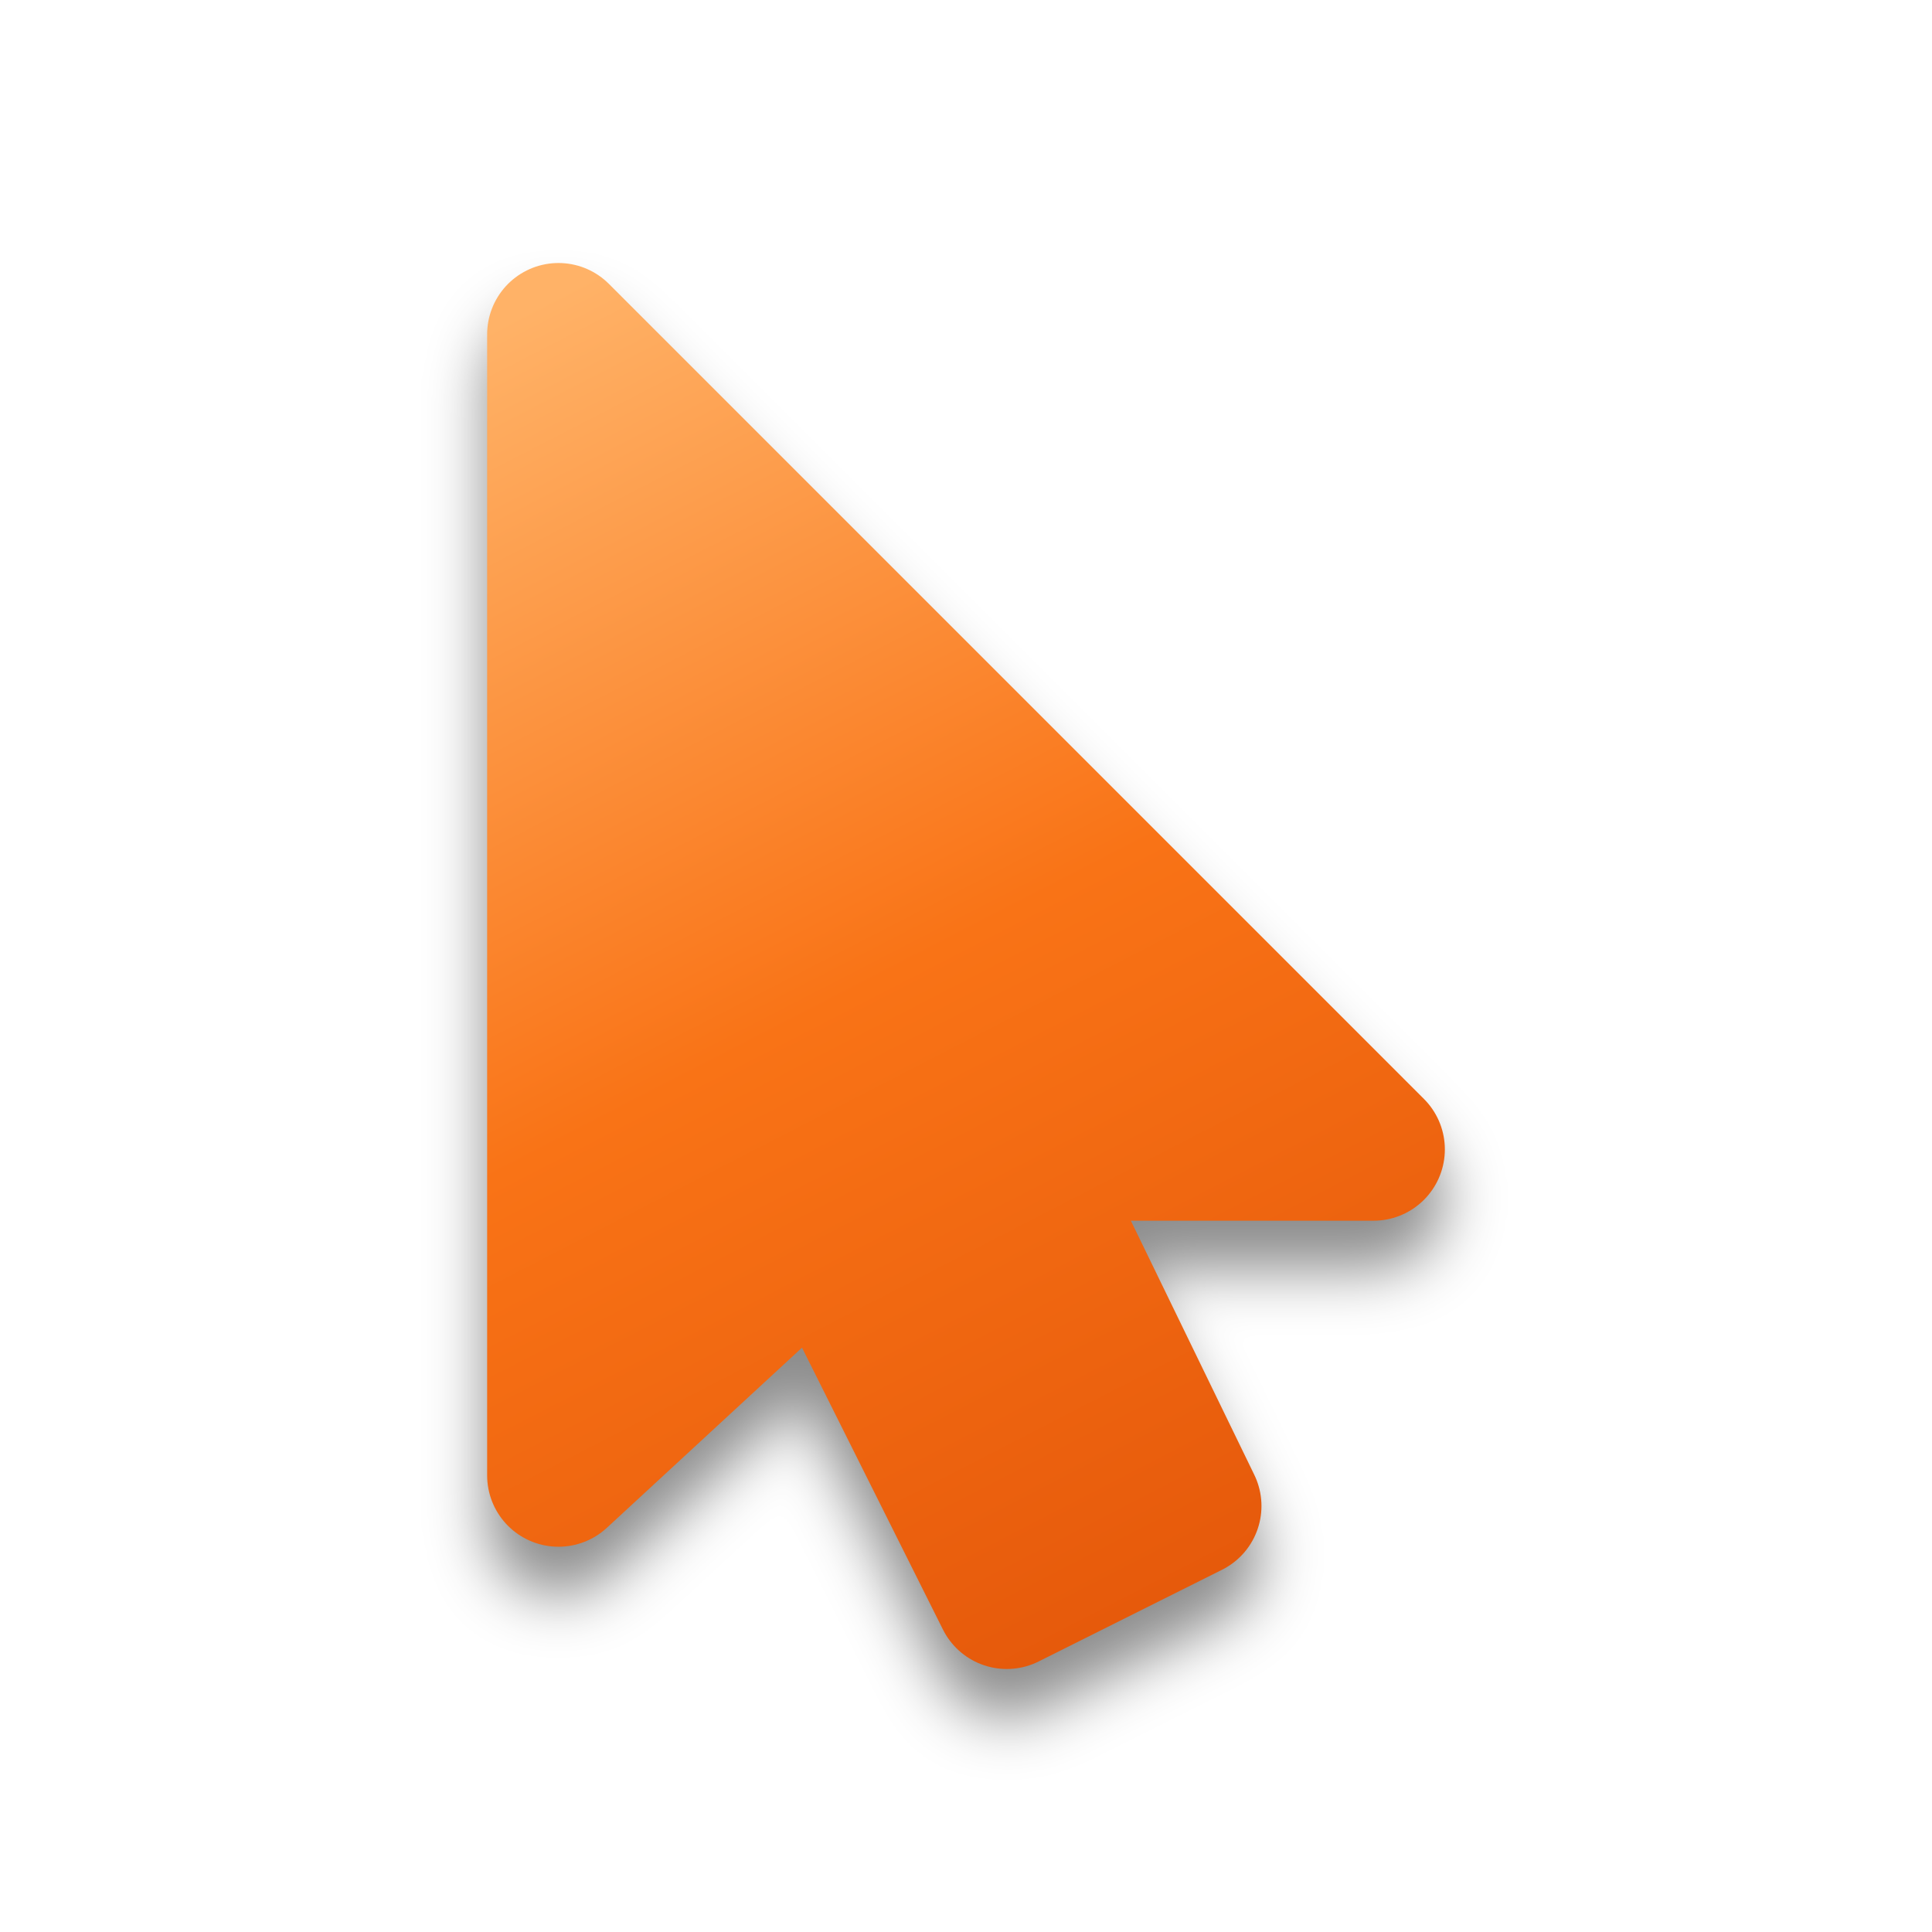
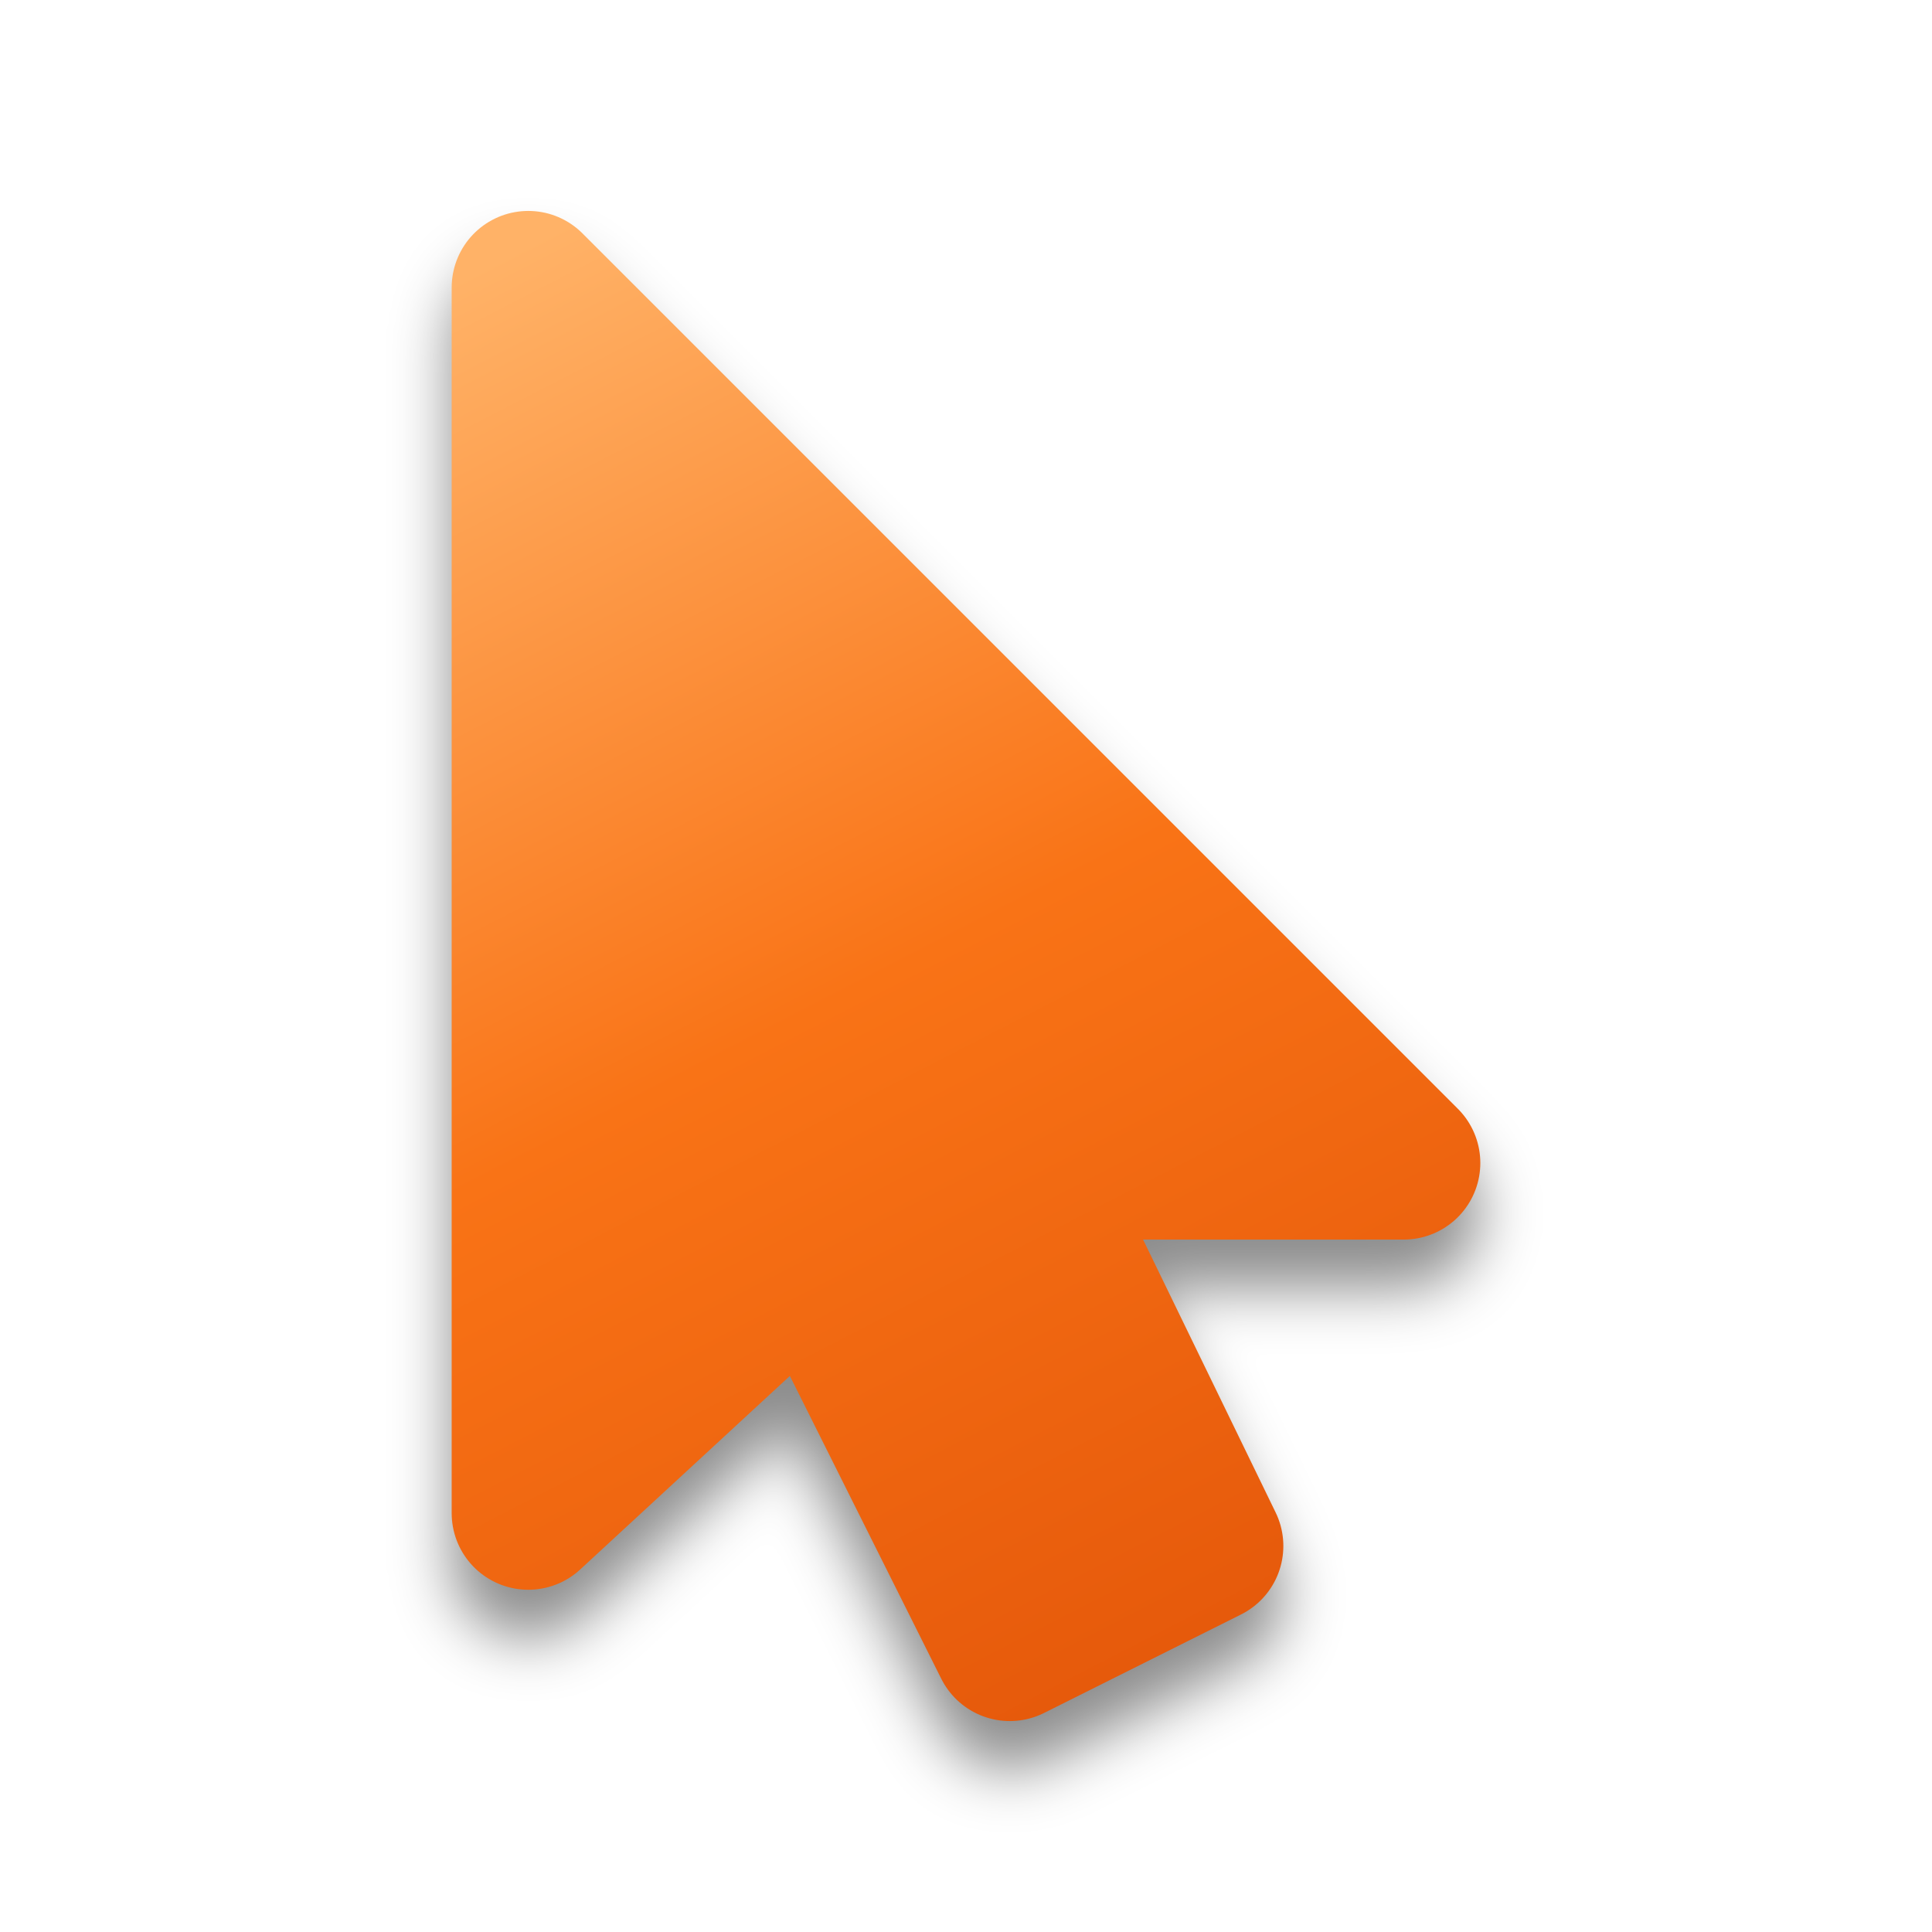
<svg xmlns="http://www.w3.org/2000/svg" width="1024" height="1024" viewBox="0 0 1024 1024" role="img">
  <defs>
    <path id="arrow" d="M12,10 L12,122 L38,98 L56,134 L74,125 L57,90 L92,90 Z" stroke-width="14" stroke-linejoin="round" />
    <linearGradient id="fill" gradientUnits="userSpaceOnUse" x1="12" y1="6" x2="80" y2="138">
      <stop offset="0" stop-color="#FFB267" />
      <stop offset="0.5" stop-color="#F97316" />
      <stop offset="1" stop-color="#E4570A" />
    </linearGradient>
    <filter id="arrowShadow" x="-50%" y="-50%" width="200%" height="200%">
      <feGaussianBlur in="SourceAlpha" stdDeviation="16" />
      <feOffset dy="26" />
      <feColorMatrix values="0 0 0 0 0  0 0 0 0 0  0 0 0 0 0  0 0 0 0.45 0" />
    </filter>
  </defs>
  <g filter="url(#arrowShadow)">
-     <g transform="translate(512 512) scale(5.4) translate(-52 -72)">
+     <g transform="translate(512 512) scale(5.8) translate(-52 -72)">
      <use href="#arrow" fill="#000" stroke="#000" />
    </g>
  </g>
-   <g transform="translate(512 512) scale(5.4) translate(-52 -72)">
+   <g transform="translate(512 512) scale(5.8) translate(-52 -72)">
    <use href="#arrow" fill="url(#fill)" stroke="url(#fill)" />
  </g>
</svg>
